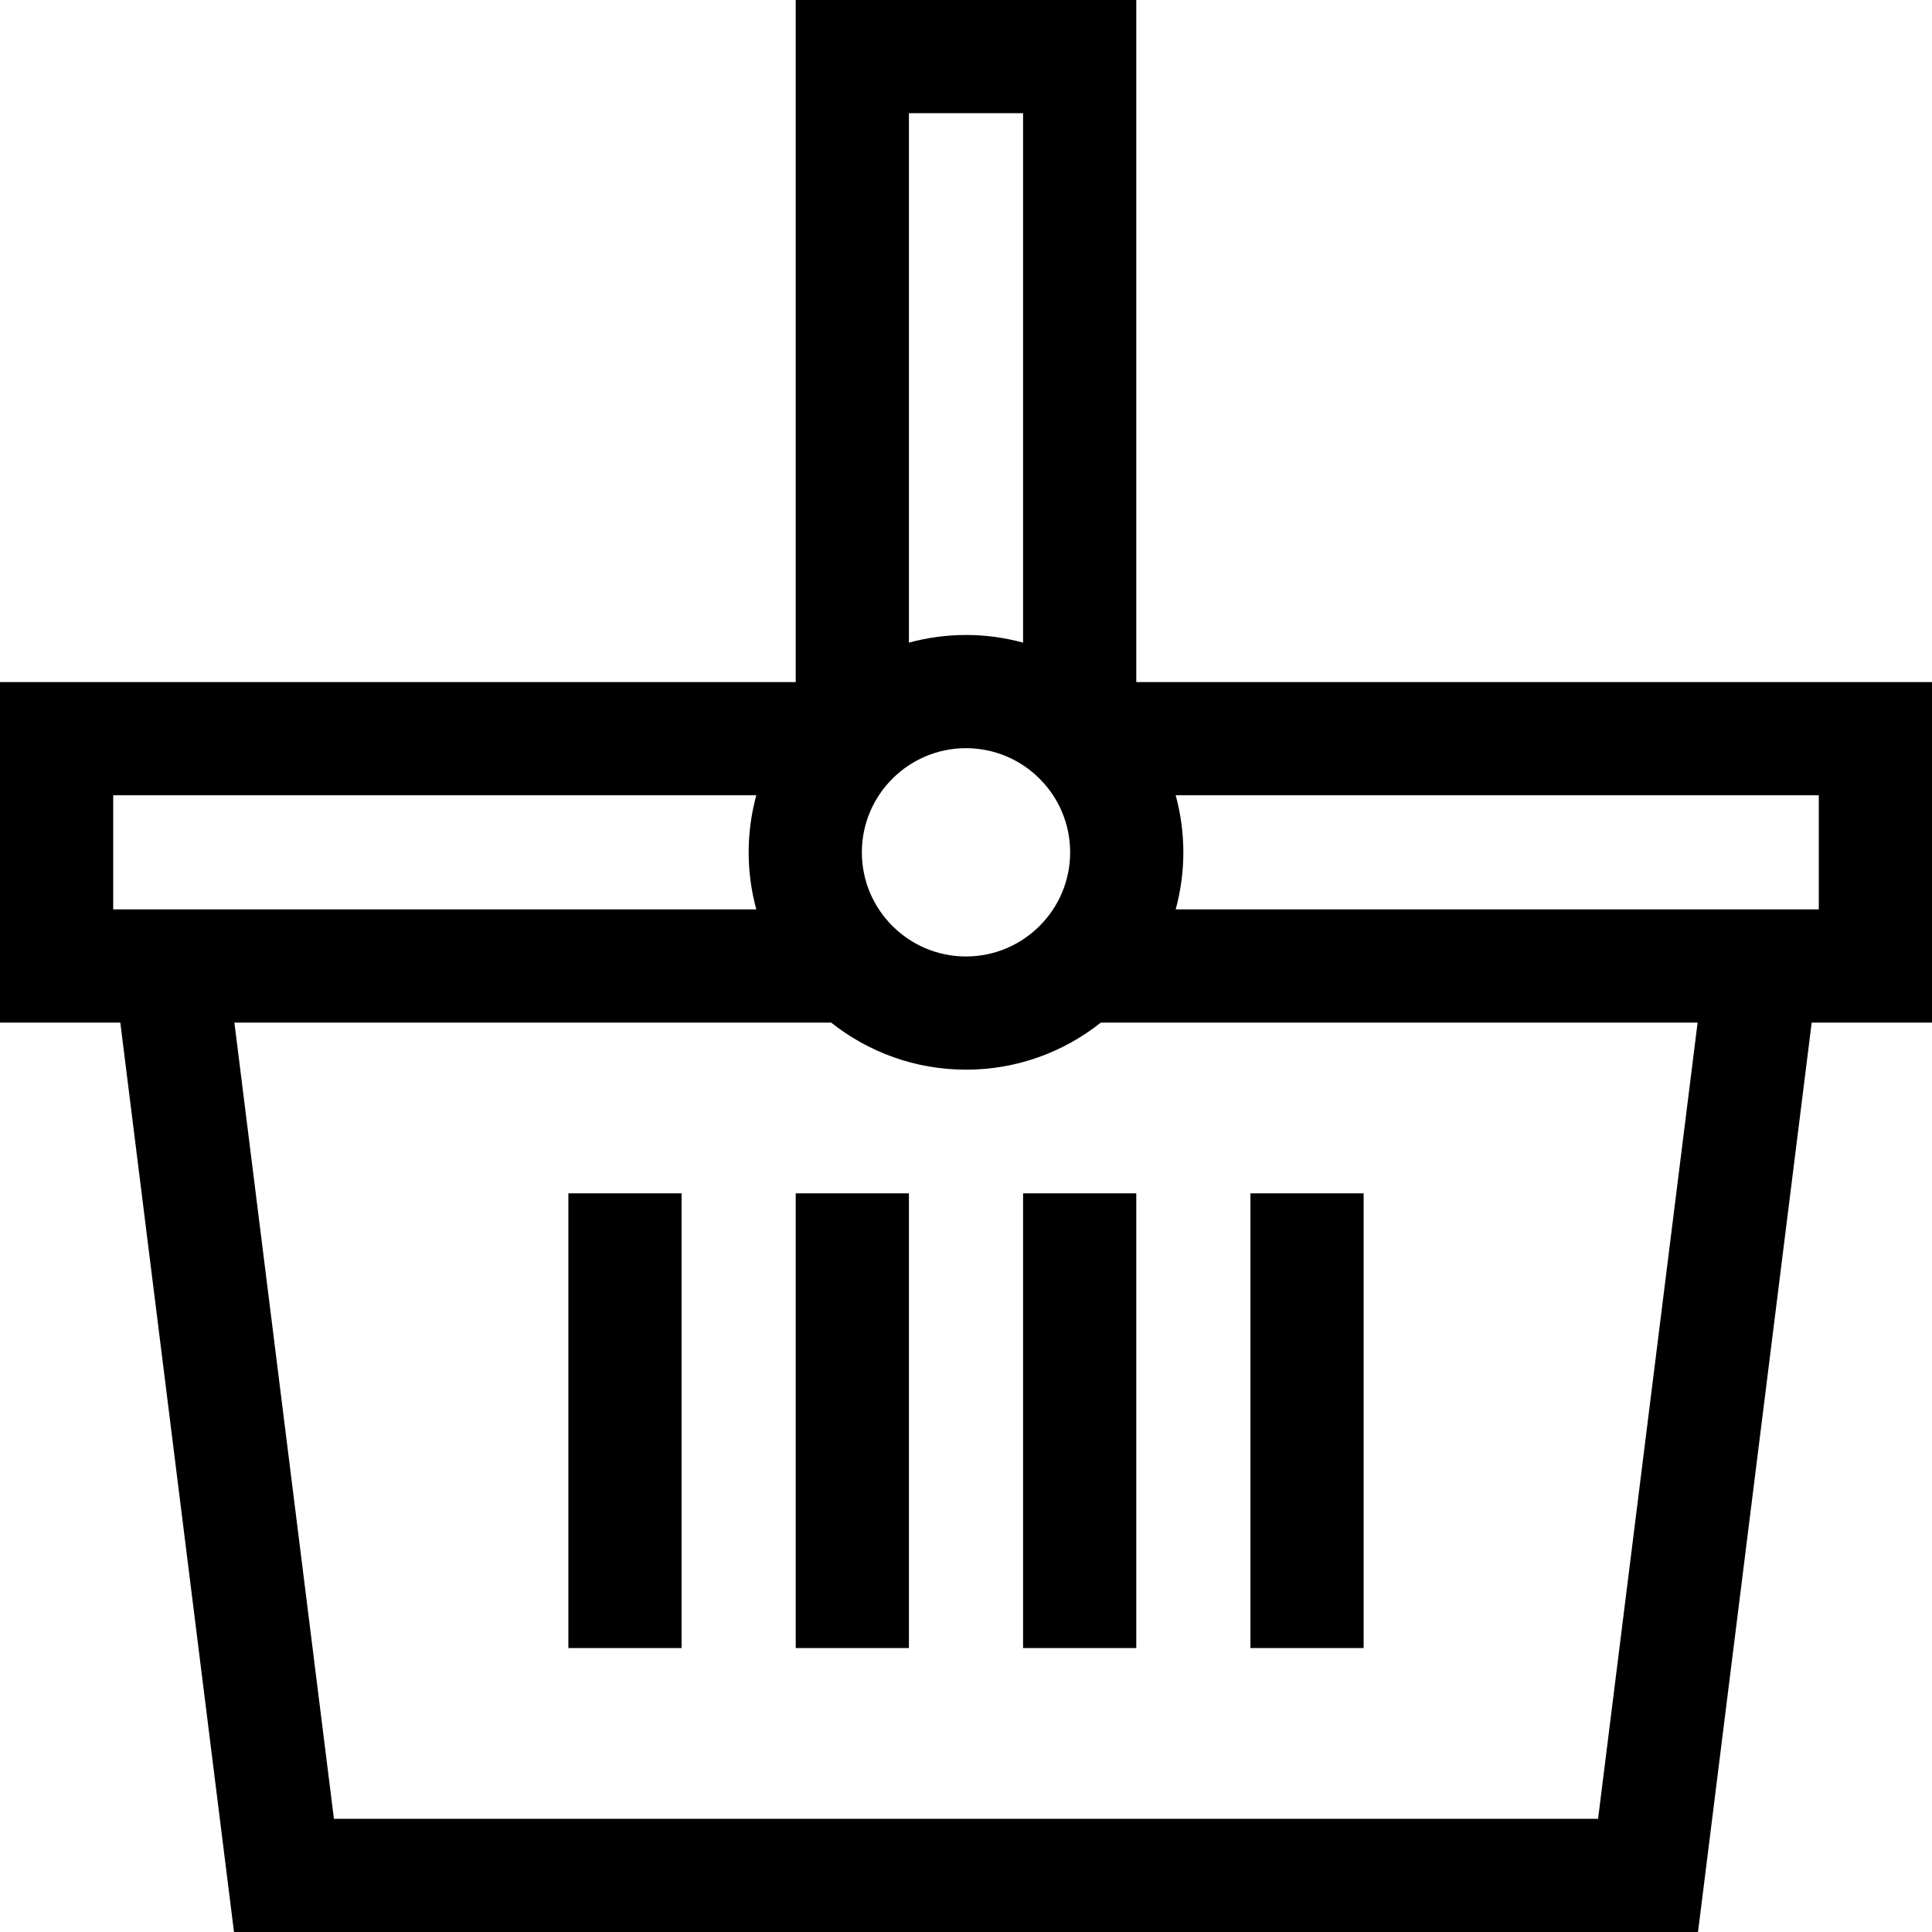
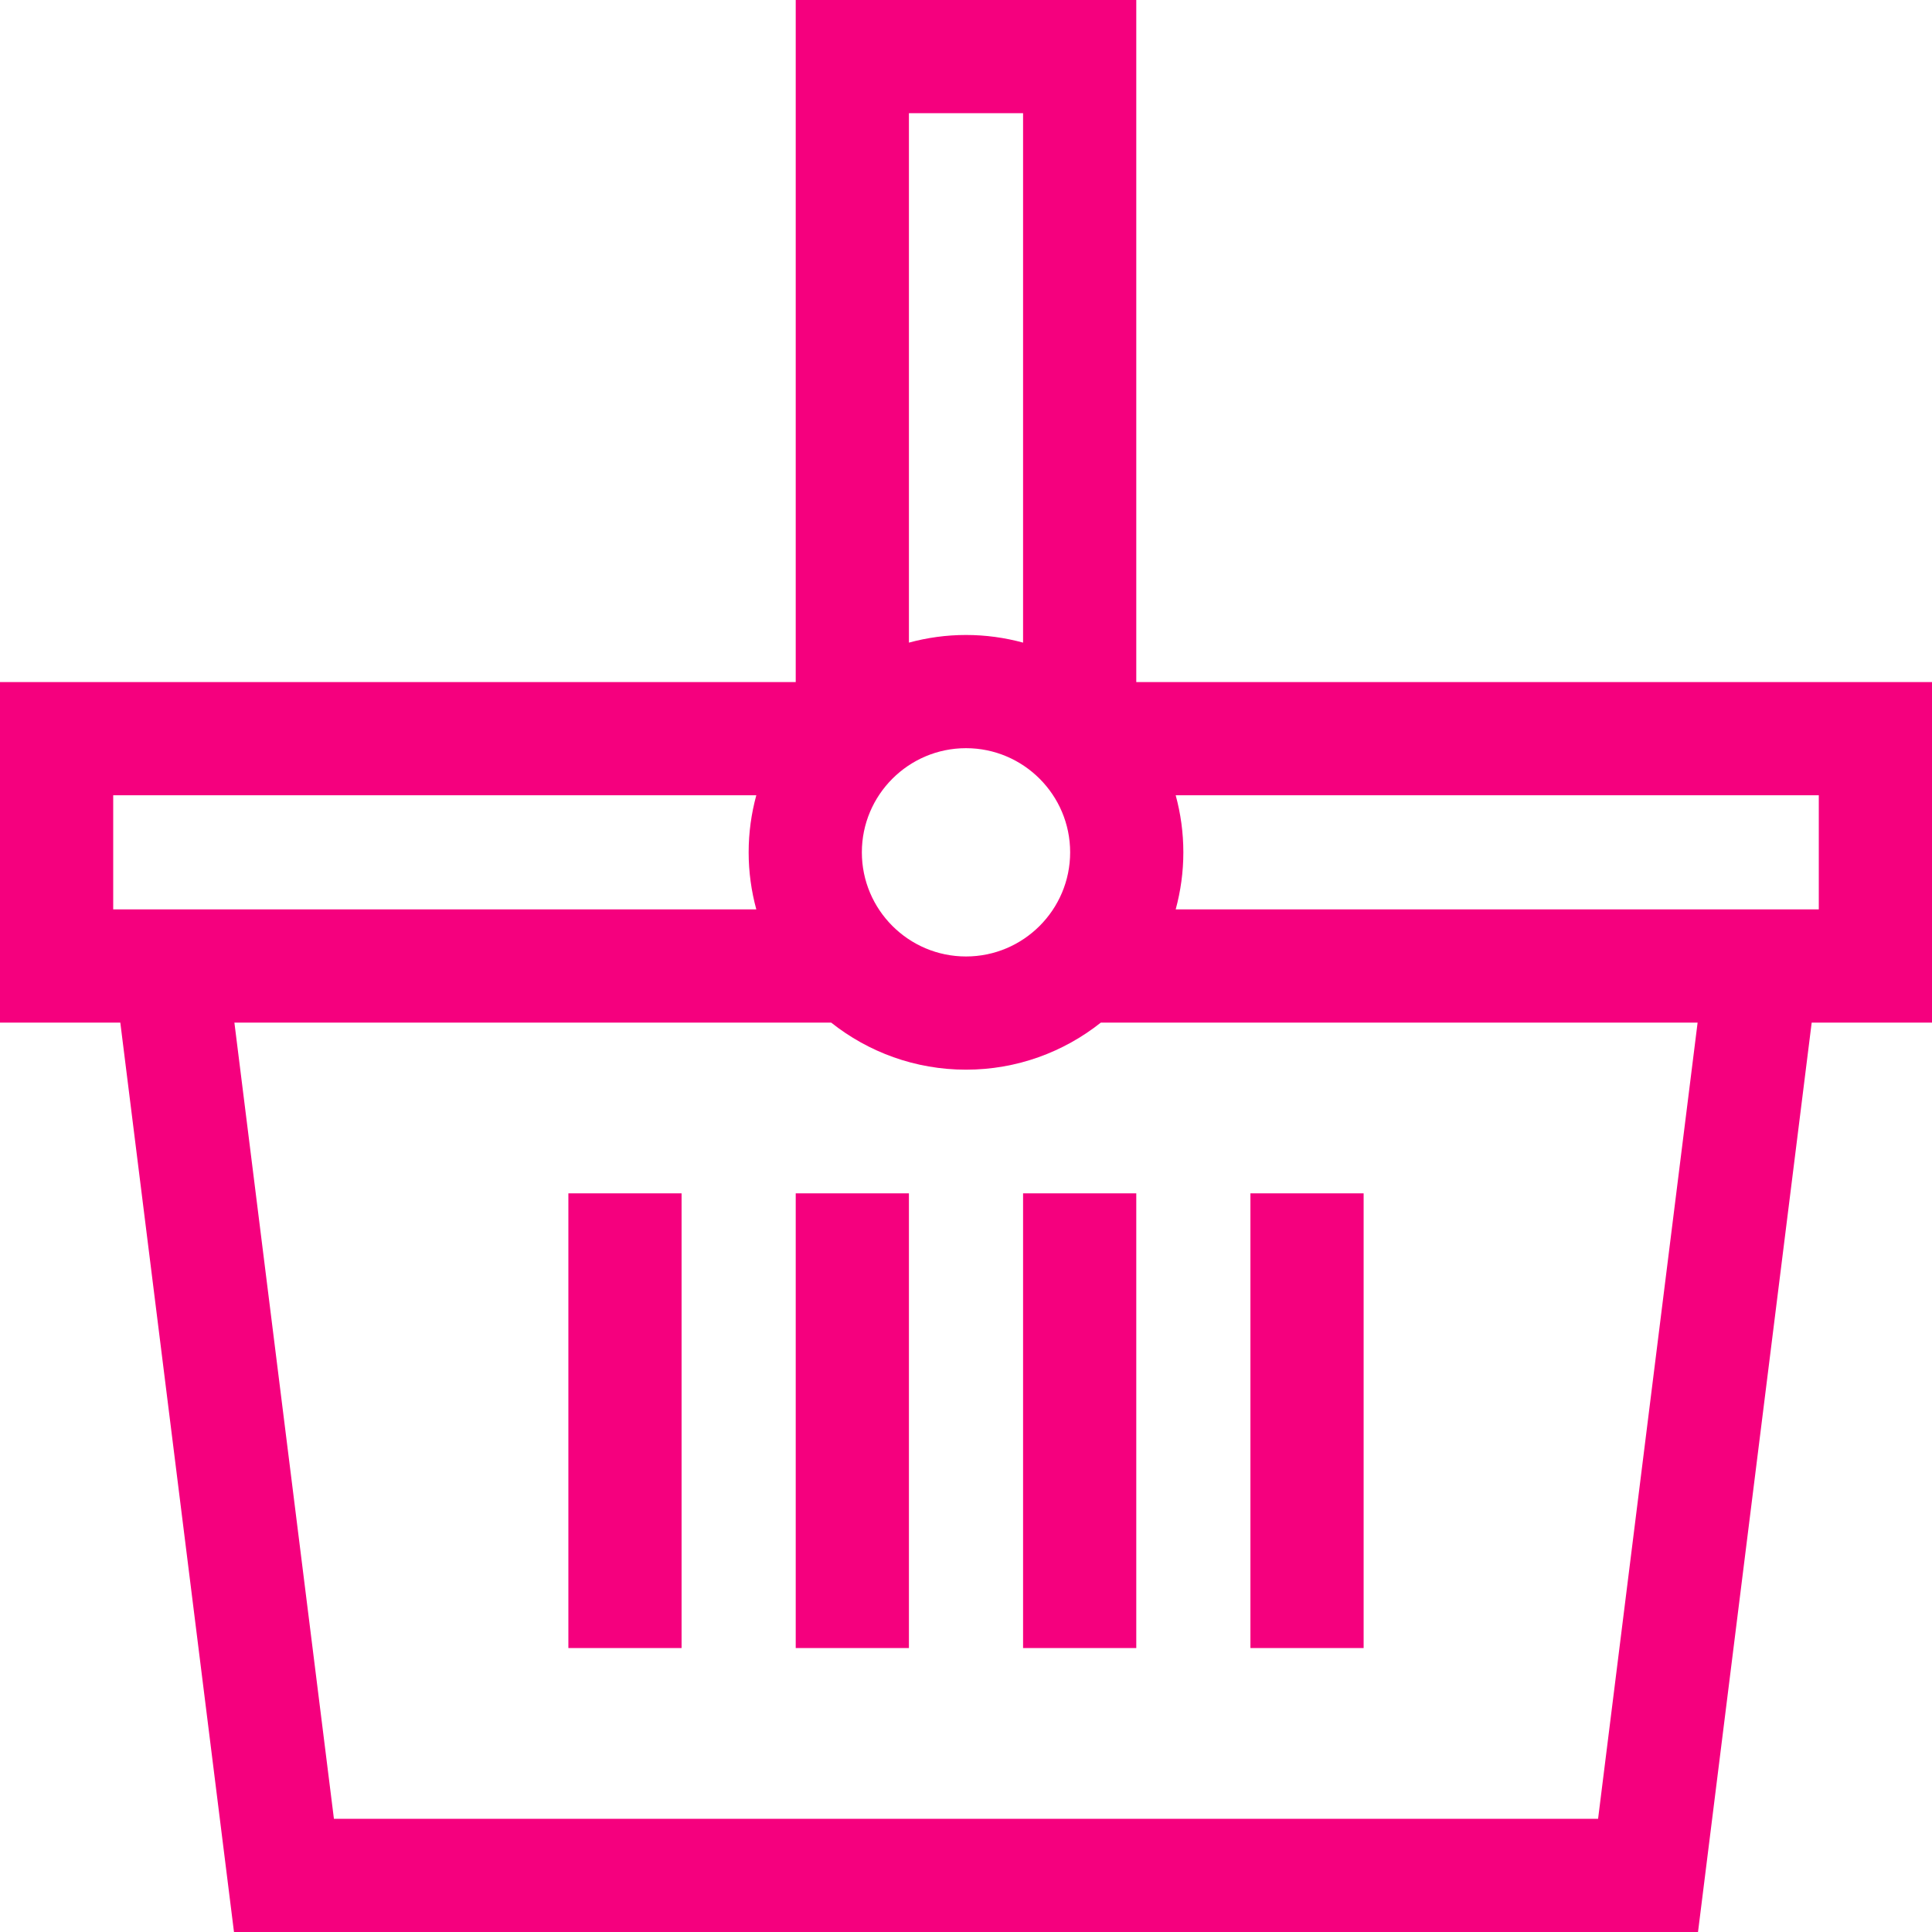
- <svg xmlns="http://www.w3.org/2000/svg" id="Capa_1" enable-background="new 0 0 512 512" height="512" viewBox="0 0 512 512" width="512">
-   <g>
-     <path d="m512 180.75h-210.875v-180.75h-90.25v180.75h-210.875v90.25h31.883l30.125 241h387.983l30.125-241h31.884zm-256 17.525c15.218 0 27.6 12.381 27.6 27.6s-12.381 27.6-27.6 27.6-27.6-12.381-27.6-27.6 12.382-27.6 27.6-27.6zm15.125-168.275v140.304c-4.823-1.314-9.891-2.029-15.125-2.029s-10.302.715-15.125 2.029v-140.304zm-241.125 180.75h170.43c-1.314 4.823-2.029 9.891-2.029 15.125s.715 10.302 2.029 15.125h-170.43zm393.508 271.25h-335.016l-26.375-211h158.149c9.828 7.799 22.242 12.475 35.734 12.475s25.906-4.675 35.734-12.475h158.149zm58.492-241h-170.43c1.314-4.823 2.029-9.891 2.029-15.125s-.715-10.302-2.029-15.125h170.43z" />
-     <path d="m150.625 316.25h30v120.5h-30z" />
-     <path d="m210.875 316.25h30v120.5h-30z" />
-     <path d="m271.125 316.25h30v120.5h-30z" />
-     <path d="m331.375 316.25h30v120.5h-30z" />
-   </g>
+ <svg xmlns="http://www.w3.org/2000/svg" width="512" height="512" viewBox="0 0 512 512" fill="none">
+   <path d="M512 180.75H301.125V0H210.875V180.75H0V271H31.883L62.008 512H449.991L480.116 271H512V180.75ZM256 198.275C271.218 198.275 283.6 210.656 283.6 225.875C283.6 241.094 271.219 253.475 256 253.475C240.781 253.475 228.4 241.094 228.4 225.875C228.4 210.656 240.782 198.275 256 198.275ZM271.125 30V170.304C266.302 168.99 261.234 168.275 256 168.275C250.766 168.275 245.698 168.99 240.875 170.304V30H271.125ZM30 210.75H200.43C199.116 215.573 198.401 220.641 198.401 225.875C198.401 231.109 199.116 236.177 200.43 241H30V210.75ZM423.508 482H88.492L62.117 271H220.266C230.094 278.799 242.508 283.475 256 283.475C269.492 283.475 281.906 278.8 291.734 271H449.883L423.508 482ZM482 241H311.57C312.884 236.177 313.599 231.109 313.599 225.875C313.599 220.641 312.884 215.573 311.57 210.75H482V241Z" fill="#F5007E" />
+   <path d="M150.625 316.25H180.625V436.75H150.625V316.25Z" fill="#F5007E" />
+   <path d="M210.875 316.25H240.875V436.75H210.875V316.25Z" fill="#F5007E" />
+   <path d="M271.125 316.25H301.125V436.75H271.125V316.25Z" fill="#F5007E" />
+   <path d="M331.375 316.25H361.375V436.75H331.375V316.25Z" fill="#F5007E" />
</svg>
